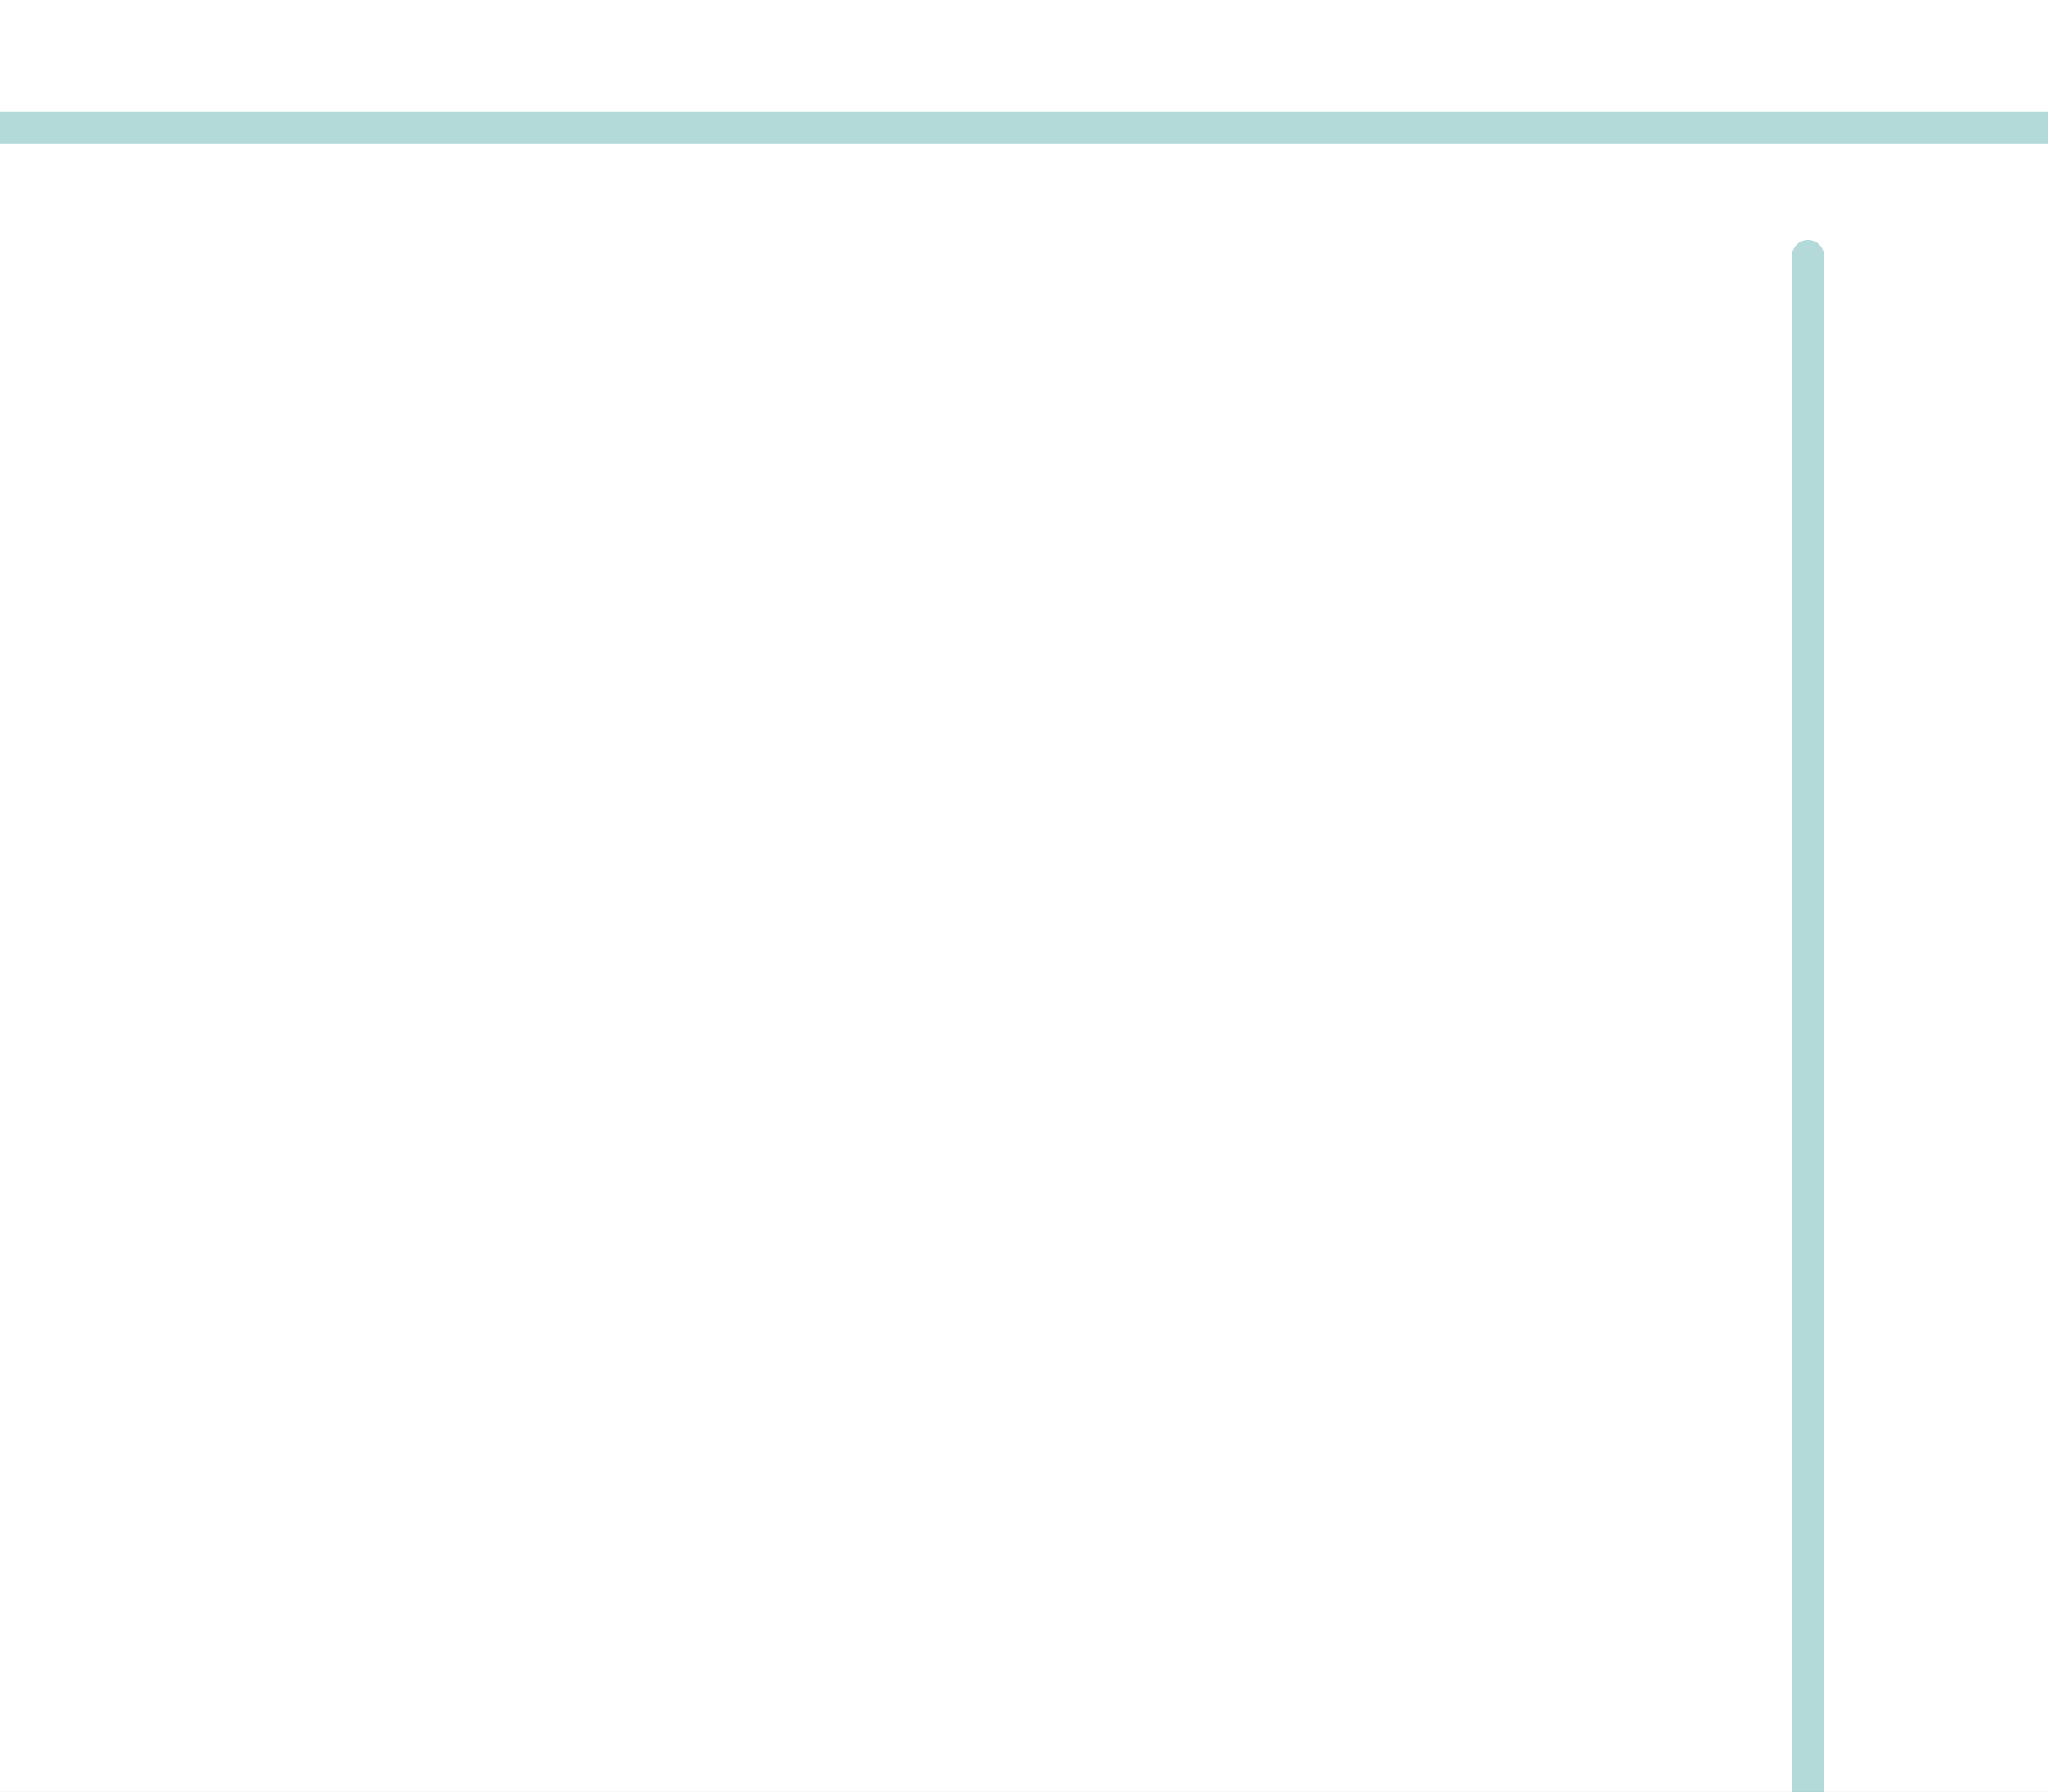
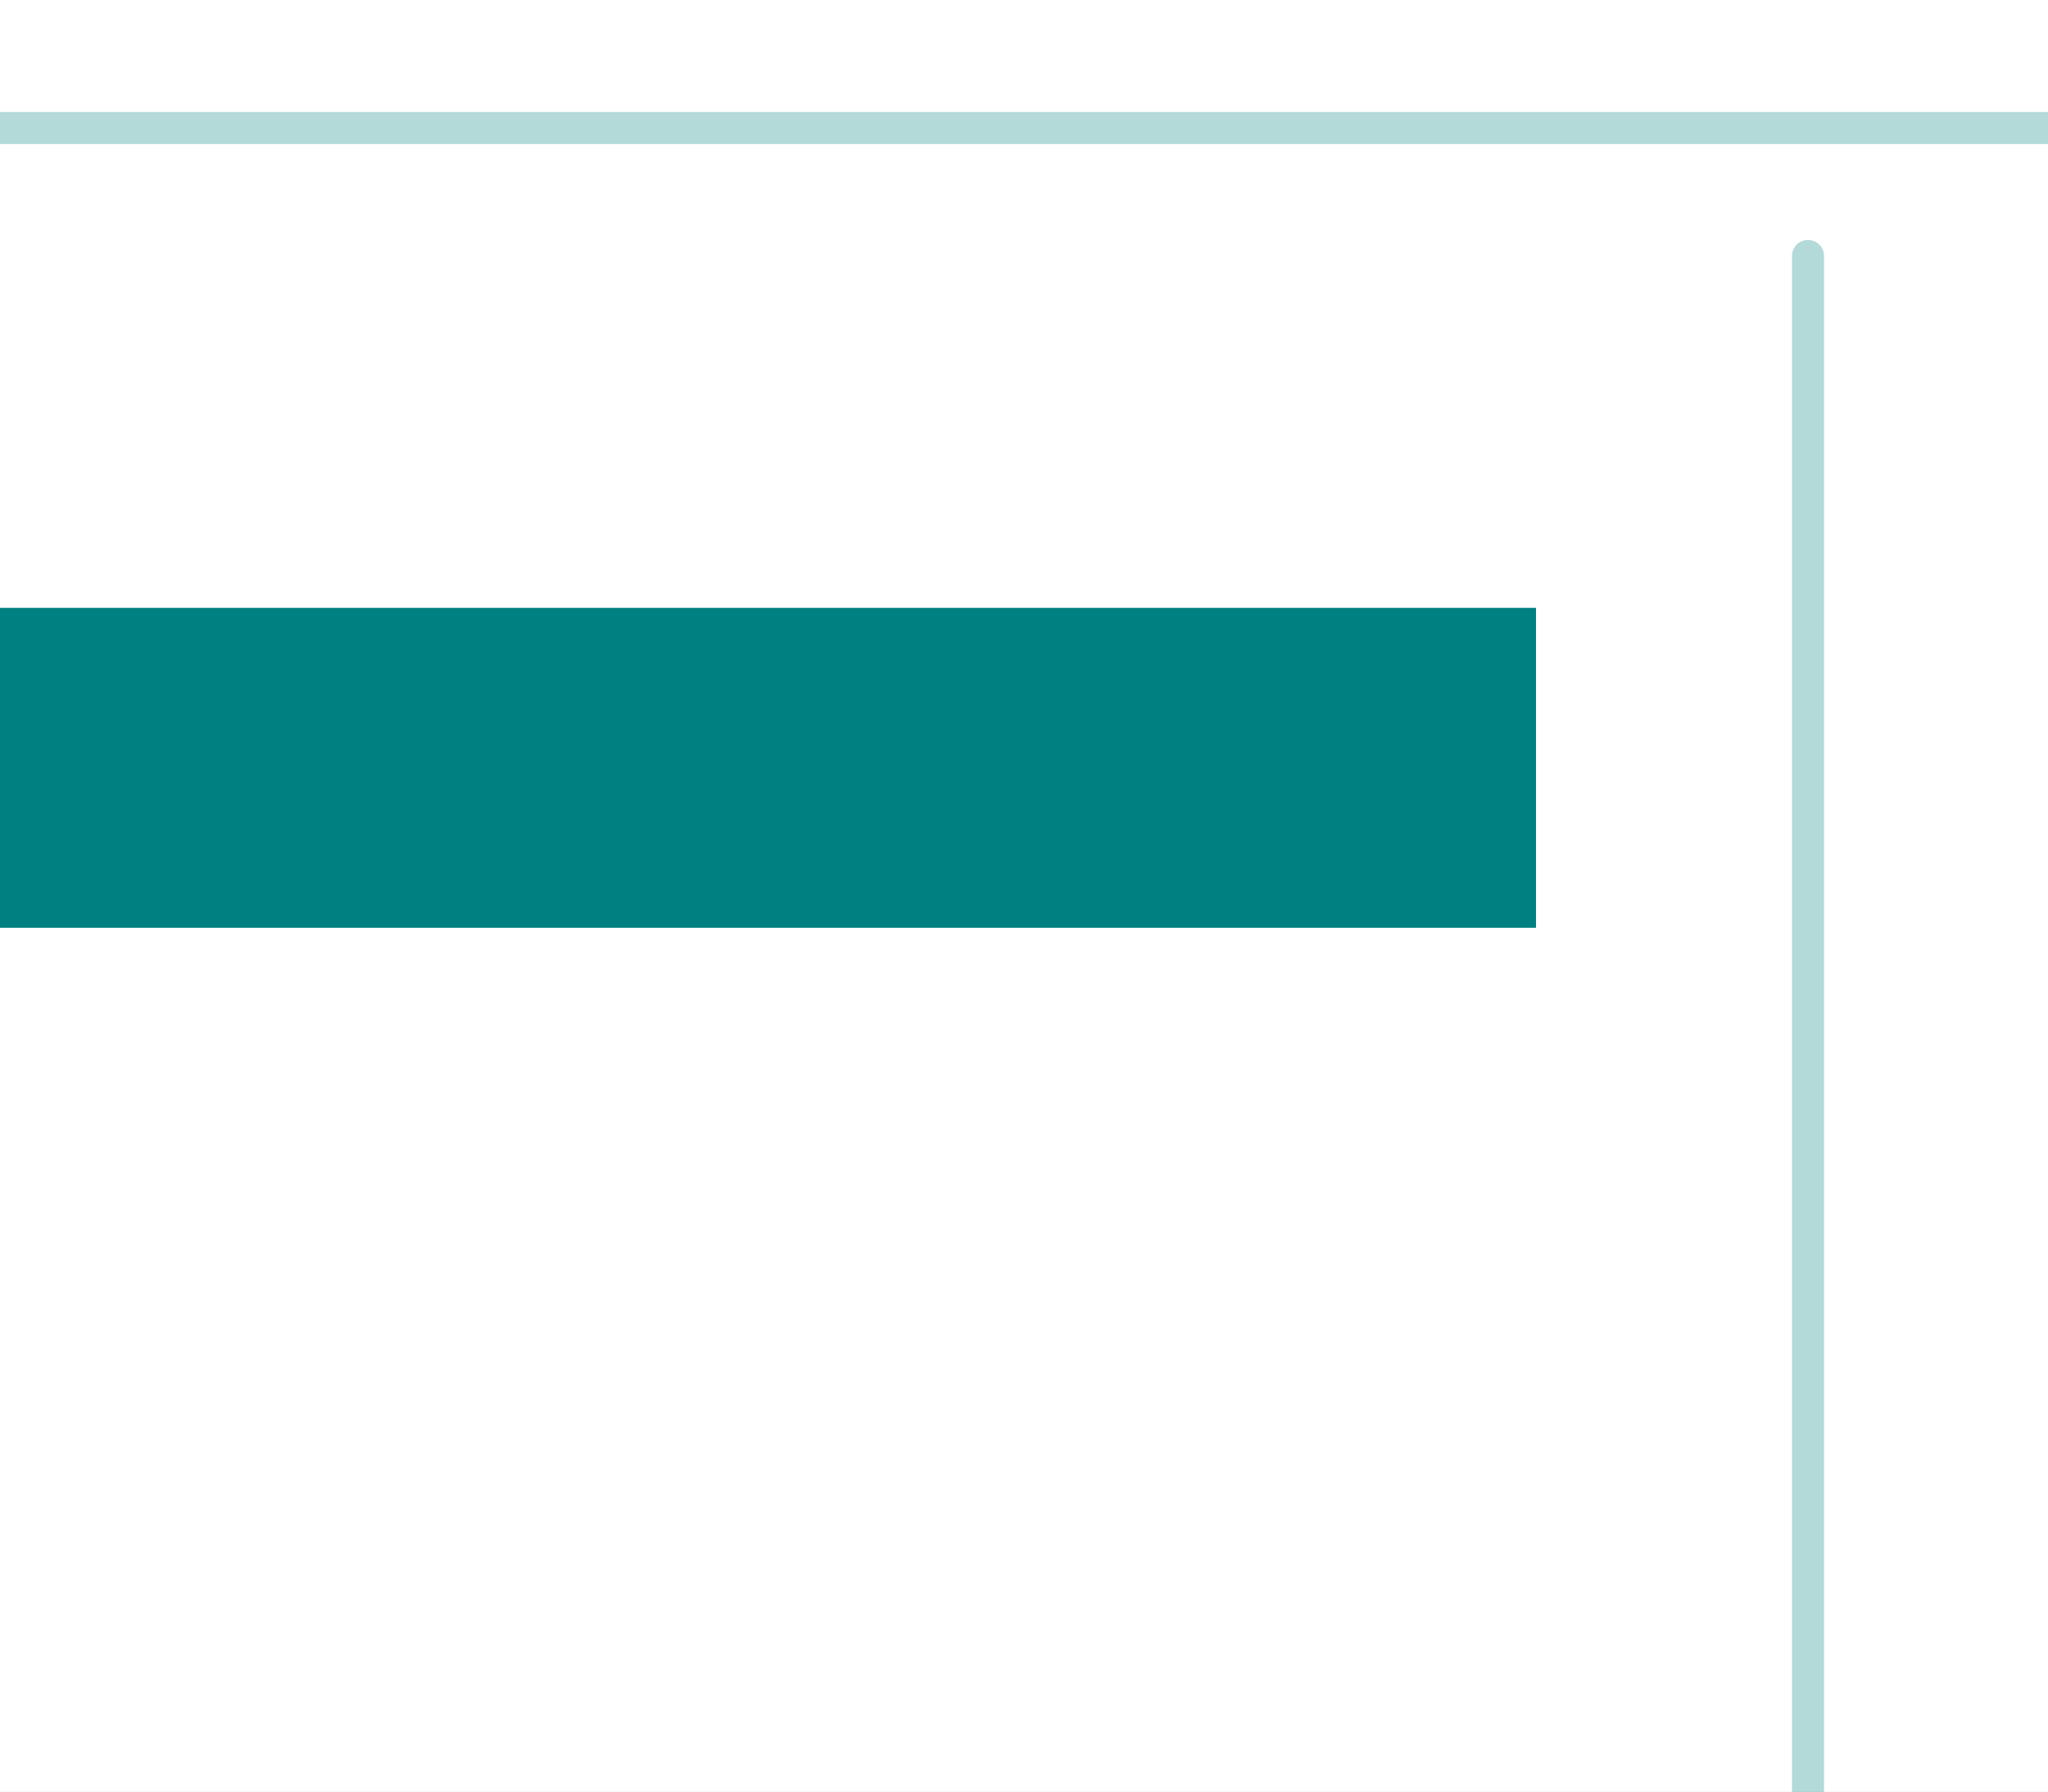
<svg xmlns="http://www.w3.org/2000/svg" width="64" height="56">
  <rect width="64" height="56" fill="white" />
  <line x1="0" y1="4" x2="64" y2="4" stroke="teal" stroke-opacity=".3" stroke-dasharray="0.001" stroke-linecap="round" />
  <line x1="56.5" y1="8" x2="56.5" y2="56" stroke="teal" stroke-opacity=".3" stroke-dasharray="0.001" stroke-linecap="round" />
+   <line x1="0" y1="24" x2="48" y2="24" stroke="teal" stroke-width="10" stroke-dasharray="0" />
</svg>
